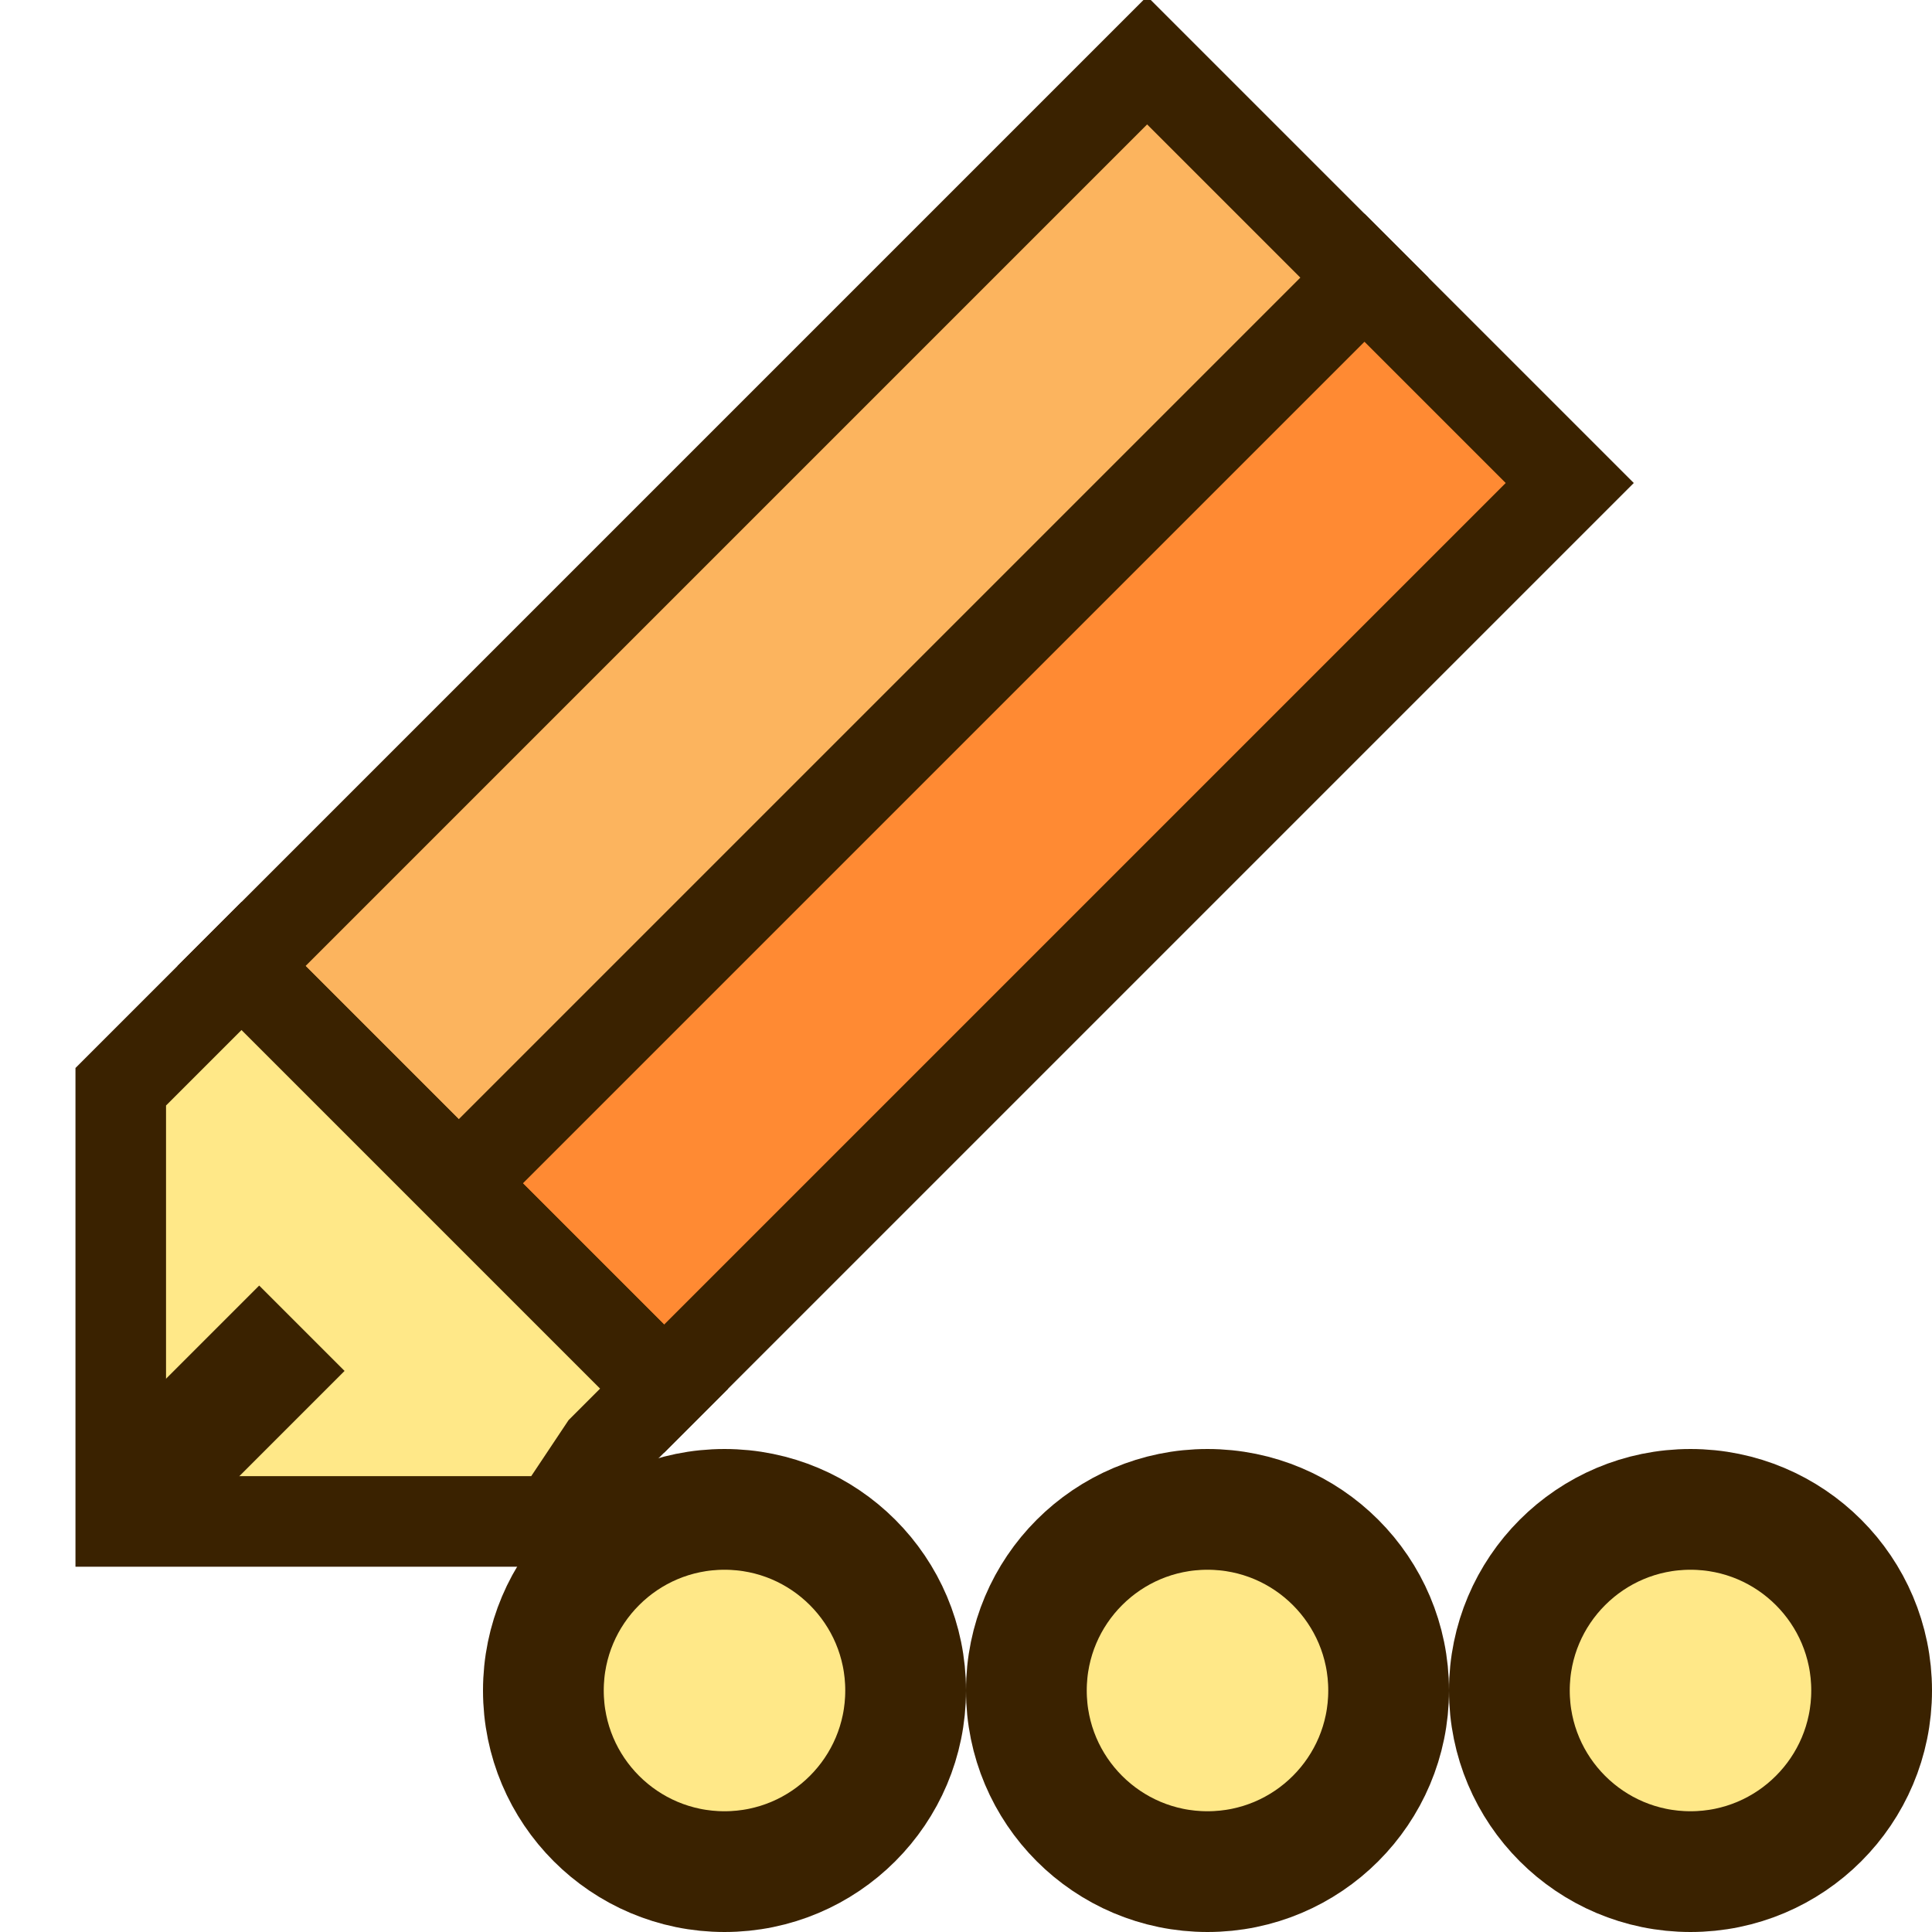
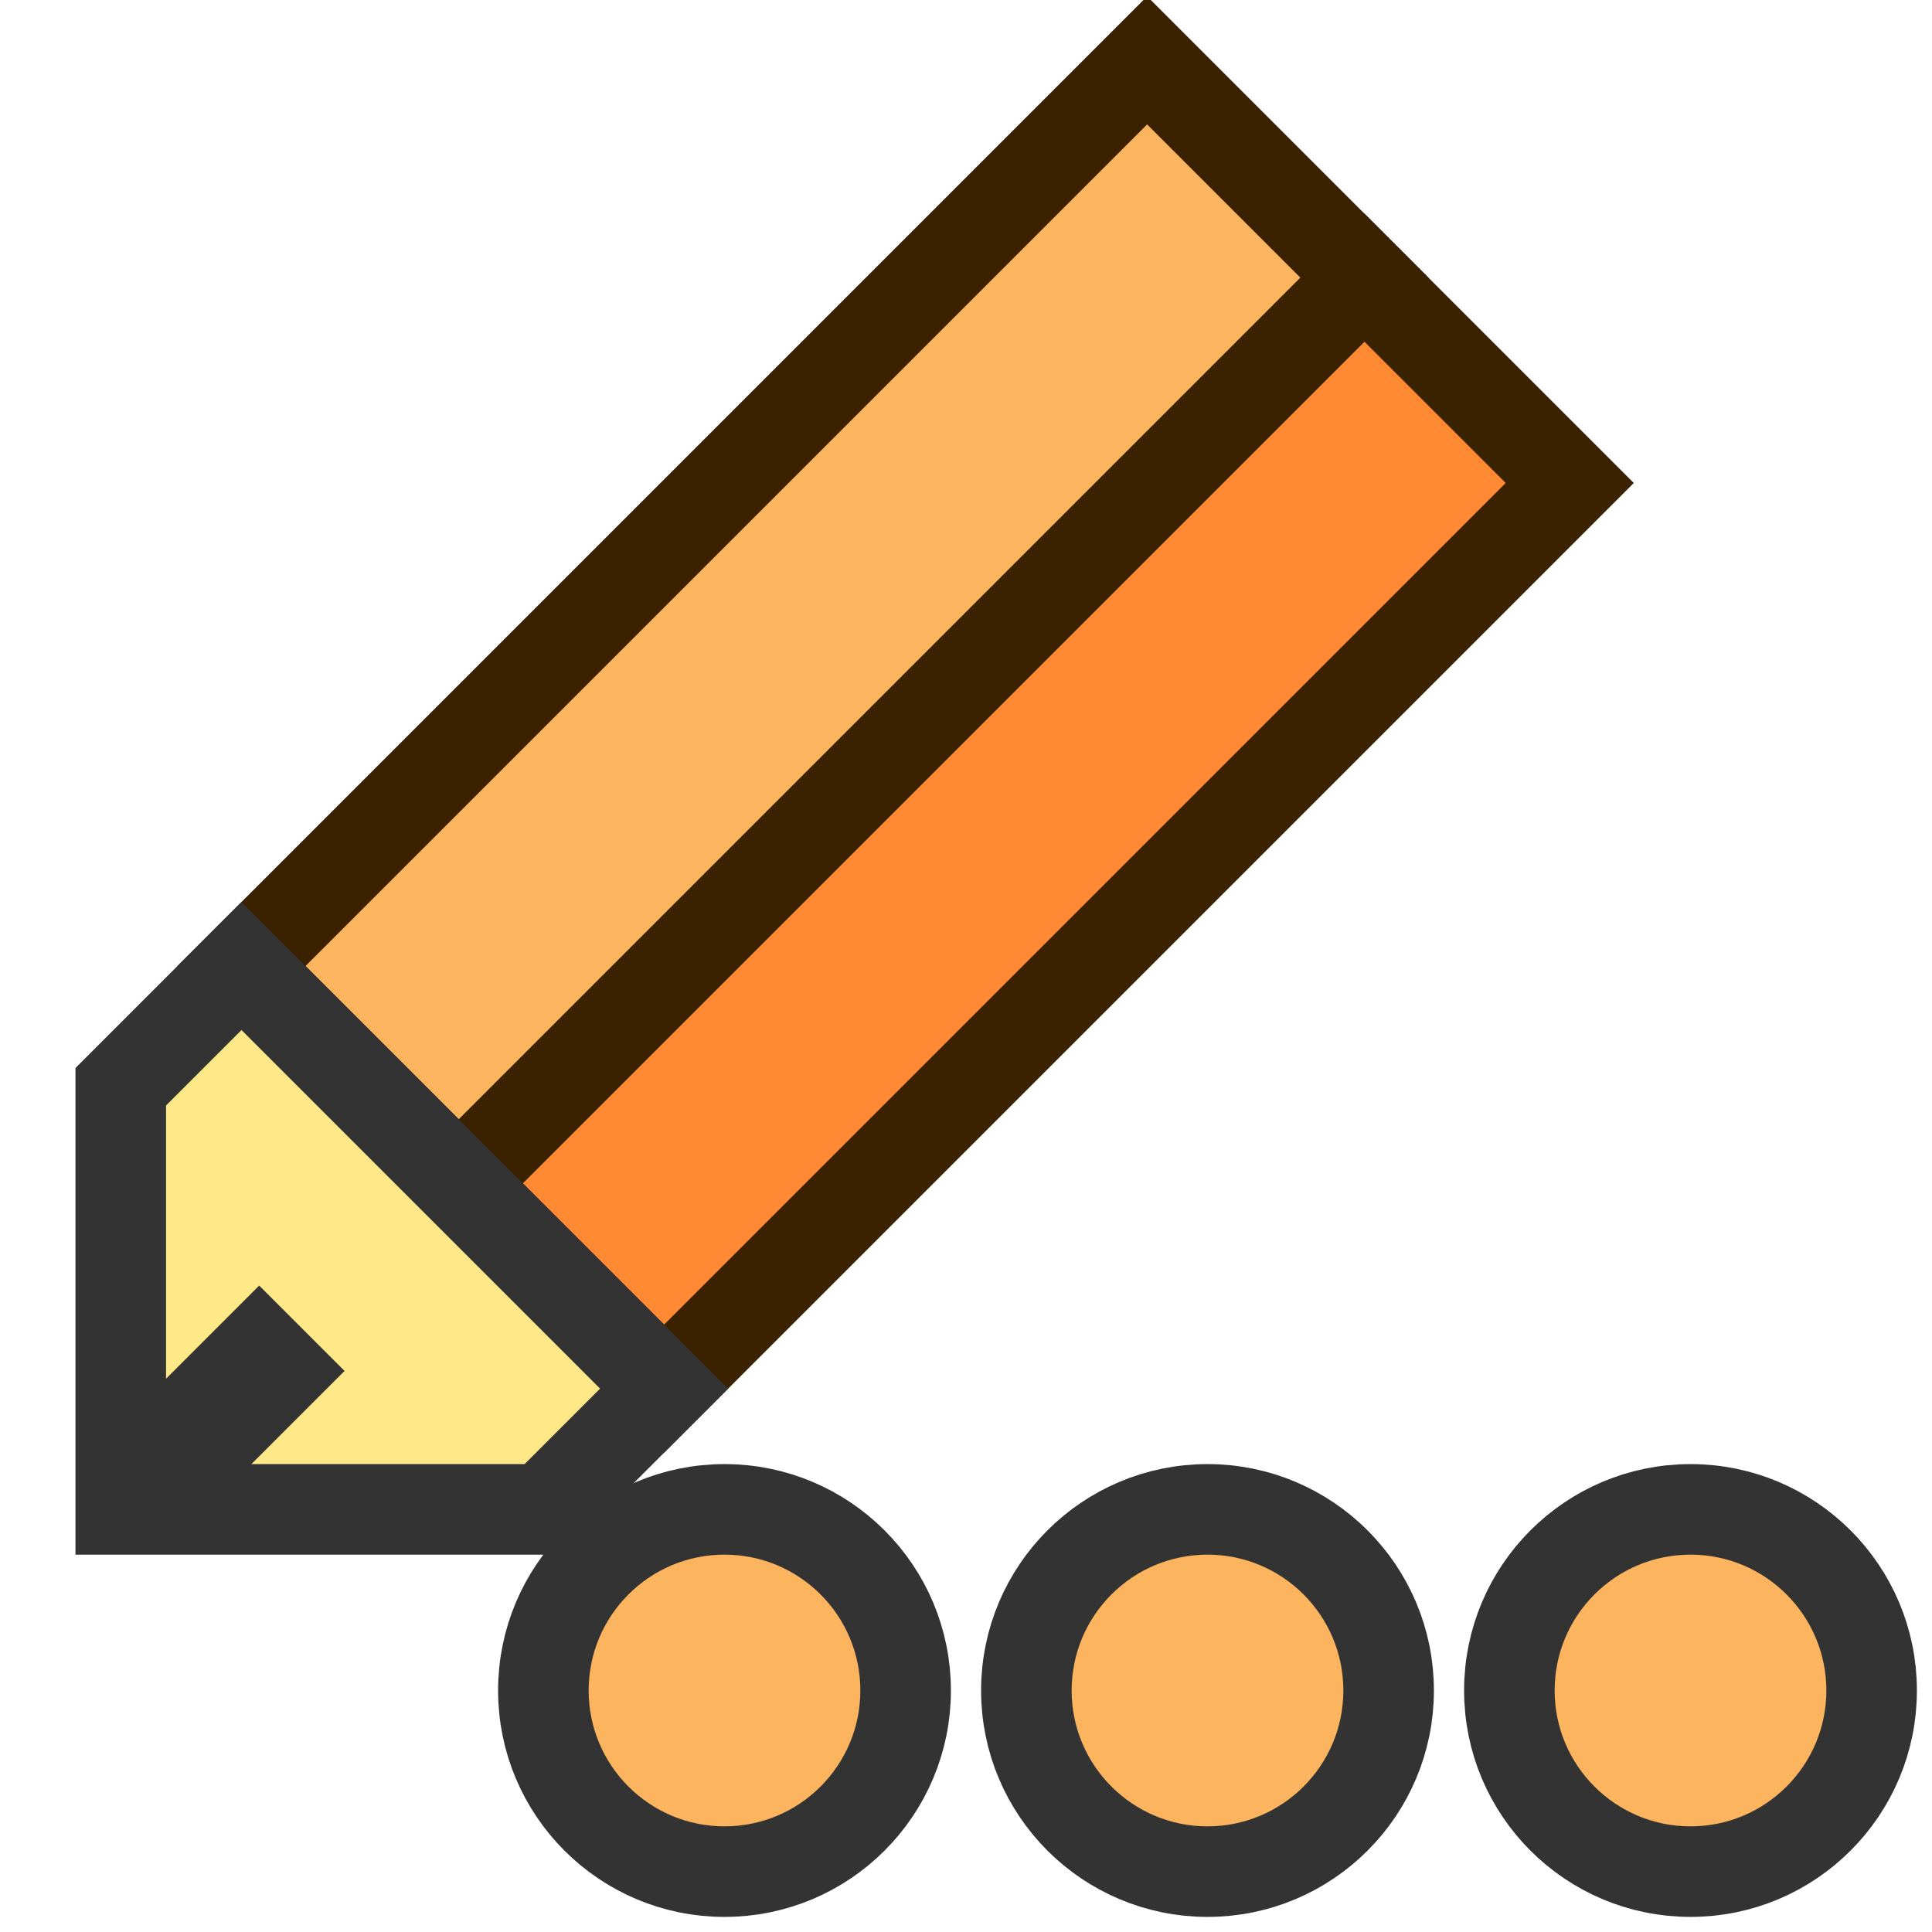
<svg xmlns="http://www.w3.org/2000/svg" width="16" height="16">
-   <circle fill="#ffe888" stroke="#3a2200" cx="6" cy="14" r="1.5" />
-   <circle fill="#ffe888" stroke="#3a2200" cx="10" cy="14" r="1.5" />
-   <circle fill="#ffe888" stroke="#3a2200" cx="14" cy="14" r="1.5" />
+   <circle fill="#fcb45e" stroke="#333" stroke-width=".75" cx="6" cy="14" r="1.5" />
+   <circle fill="#fcb45e" stroke="#333" stroke-width=".75" cx="10" cy="14" r="1.5" />
+   <circle fill="#fcb45e" stroke="#333" stroke-width=".75" cx="14" cy="14" r="1.5" />
  <path fill="#fcb45e" stroke="#3a2200" stroke-width=".75" d="M2 8L9.5.5l1.8 1.8-7.5 7.5L2 8z" />
  <path fill="#ff8a33" stroke="#3a2200" stroke-width=".75" d="M3.8 9.8l7.5-7.5L13 4l-7.5 7.5-1.7-1.7z" />
-   <path fill="#ffe888" stroke="#3a2200" stroke-width=".75" d="M2 8l-.5.5L1 9v3.6h3.6L5 12l.5-.5-1.7-1.7L2 8z" />
-   <path stroke="#3a2200" d="M1 12.5L2.5 11" />
+   <path fill="#ffe888" stroke="#333" stroke-width=".75" d="M2 8l-.5.5L1 9v3.5h3.5l1-1-1.7-1.7L2 8z" />
+   <path stroke="#333" d="M1 12.5L2.5 11" />
</svg>
